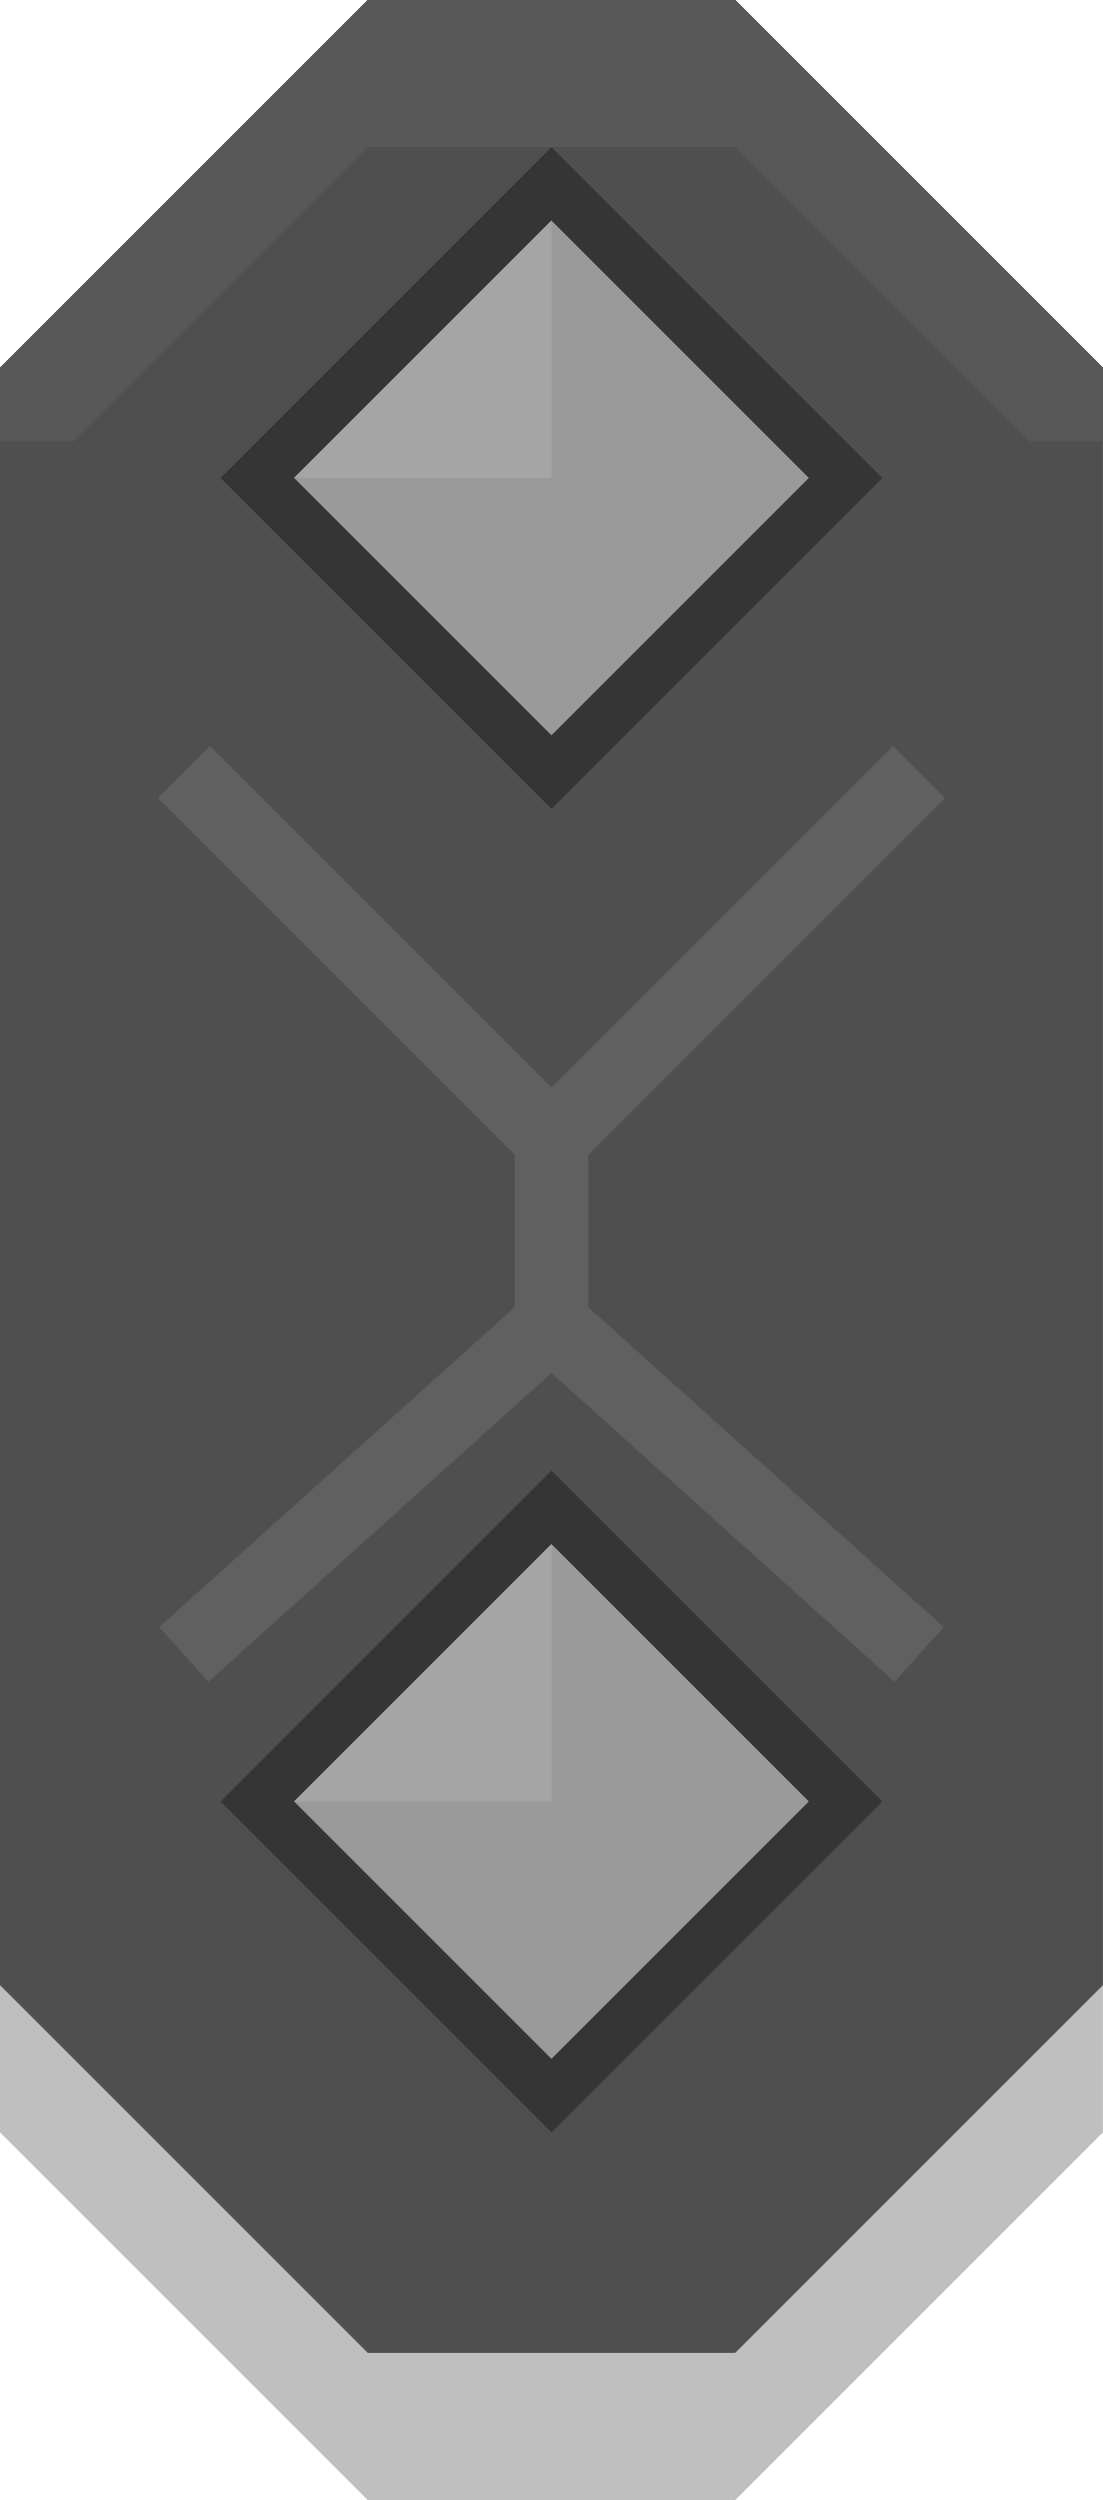
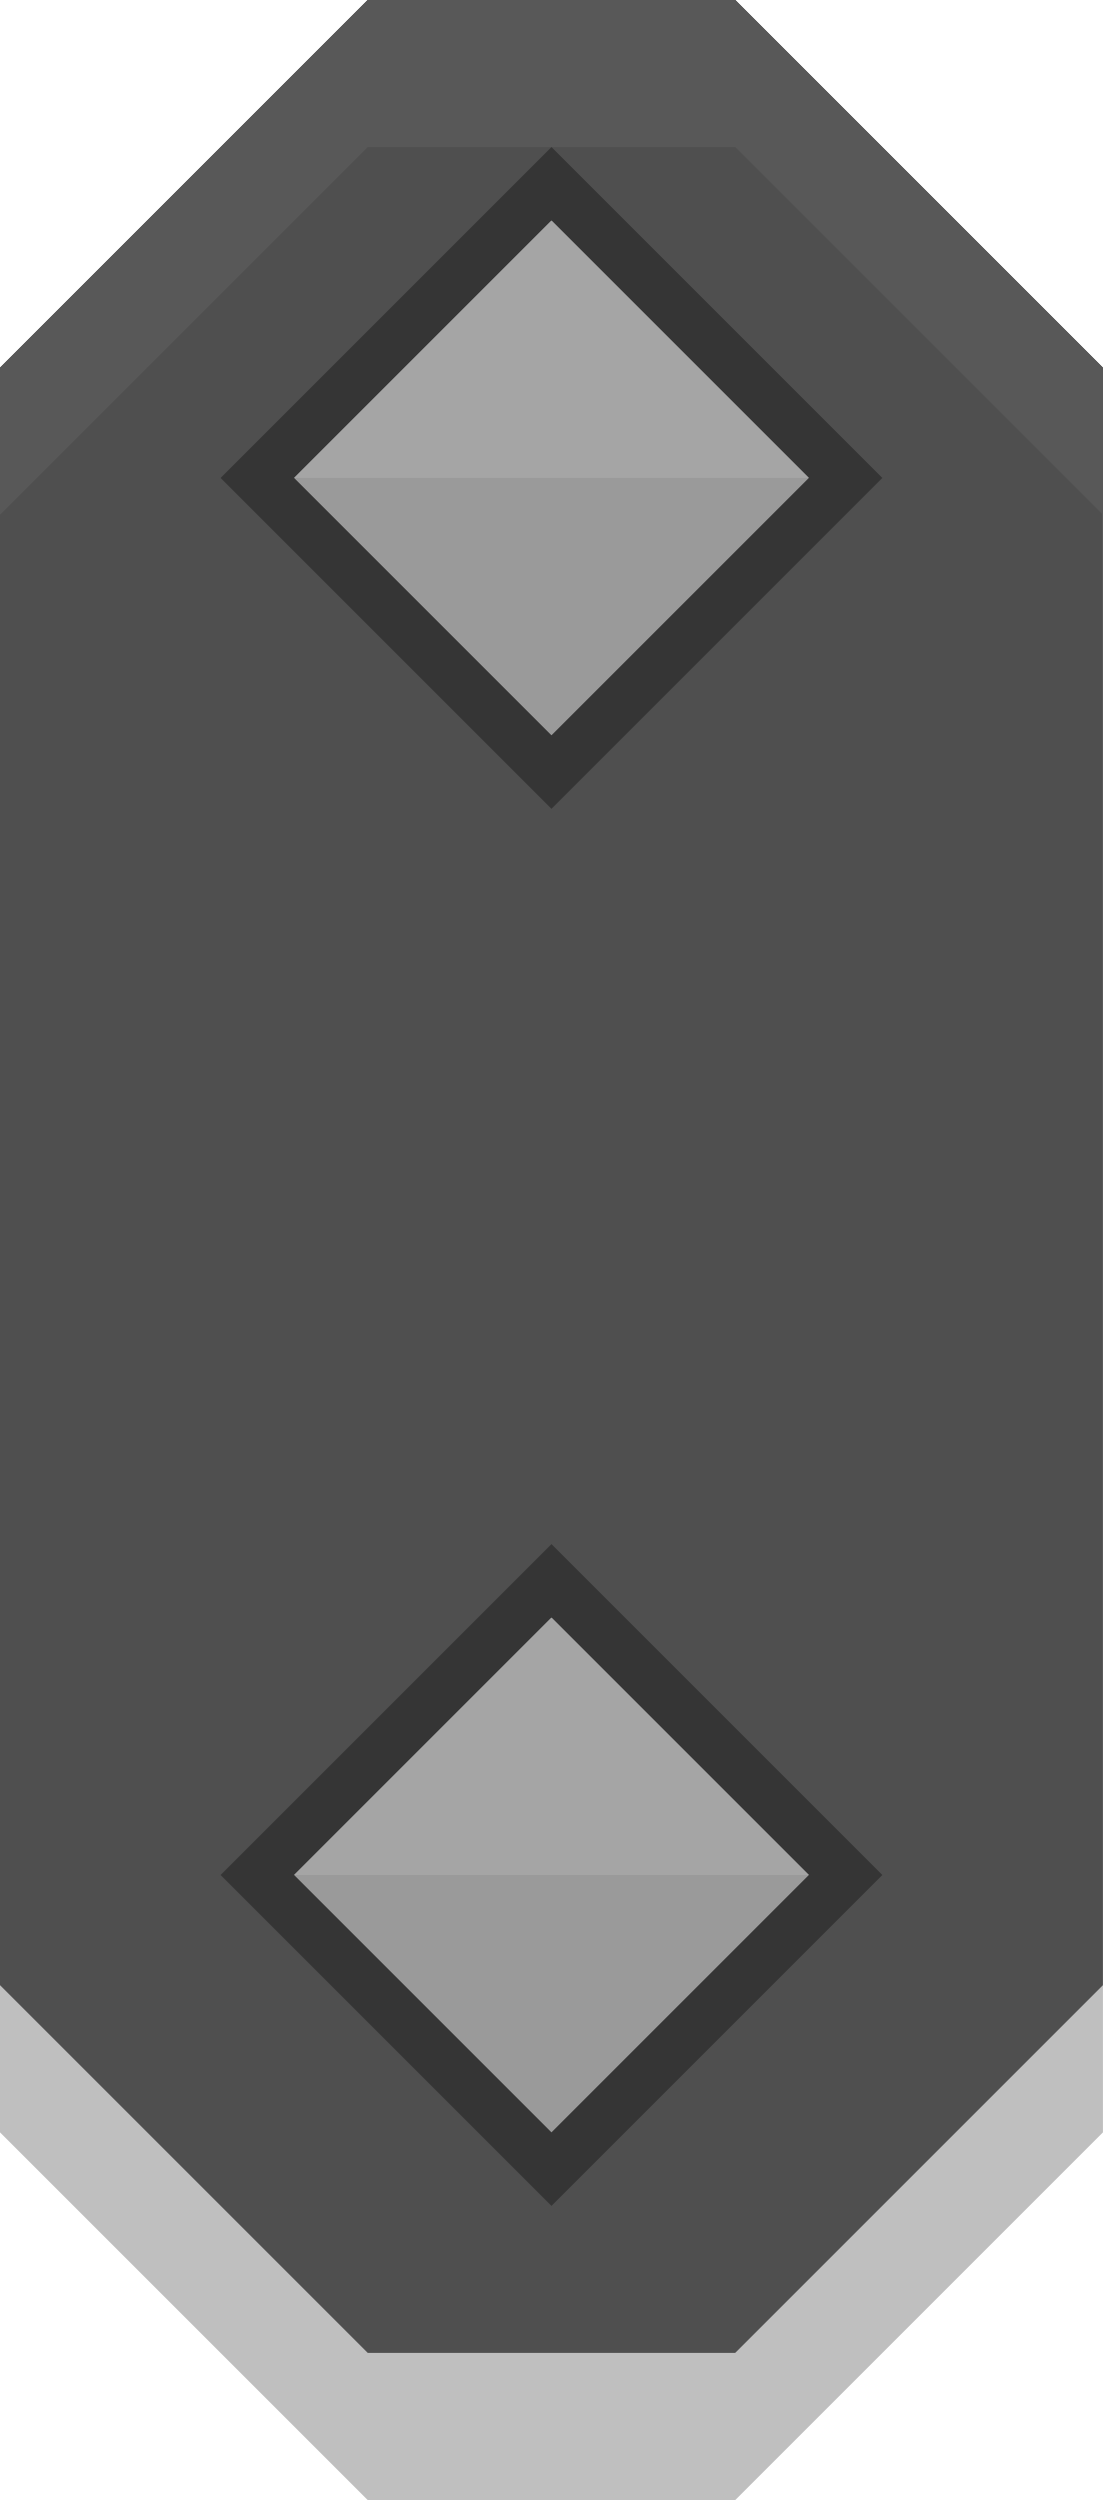
<svg xmlns="http://www.w3.org/2000/svg" width="15" height="34" viewBox="0 0 15 34" data-stretch-y="17 18">
-   <path fill="#000000" fill-opacity="0.25" d="M0 27 L5 32 H10 L15 27 V29 L10 34 H5 L0 29 Z" />
-   <path fill="#4f4f4f" d="M5 0 H10 L15 5 V27 L10 32 H5 L0 27 V5 Z" />
-   <path fill="#585858" d="M0 5 L5 0 H10 L15 5 V6 H14 L10 2 H5 L1 6 H0 Z" />
-   <path fill="none" stroke="#606060" d="M2.5 10.5 L7.5 15.5 L12.5 10.5 M7.5 15.5 V18 M2.5 22.5 L7.5 18 L12.5 22.5" />
-   <path fill="#353535" d="M7.5 2 L12 6.5 L7.5 11 L3 6.5 Z" />
-   <path fill="#9a9a9a" d="M7.5 3 L11 6.5 L7.5 10 L4 6.5 Z" />
-   <path fill="#a5a5a5" d="M4 6.5 L7.5 3 L7.5 6.5 Z" />
-   <path fill="#353535" d="M7.5 20 L12 24.5 L7.5 29 L3 24.5 Z" />
-   <path fill="#9a9a9a" d="M7.5 21 L11 24.5 L7.5 28 L4 24.5 Z" />
-   <path fill="#a5a5a5" d="M4 24.5 L7.5 21 L7.5 24.5 Z" />
+   <path fill="#000000" fill-opacity="0.25" d="M0 27L5 32H10L15 27V29L10 34H5L0 29Z" />
+   <path fill="#4f4f4f" d="M5 0H10L15 5V27L10 32H5L0 27V5Z" />
+   <path fill="#585858" d="M5 0H10L15 5V7L10 2H5L0 7V5Z" />
+   <path fill="#353535" d="M7.5 2L12 6.5L7.5 11L3 6.5Z M7.5 21L12 25.5L7.5 30L3 25.5Z" />
+   <path fill="#9a9a9a" d="M7.5 3L11 6.5L7.5 10L4 6.5Z M7.5 22L11 25.5L7.5 29L4 25.5Z" />
+   <path fill="#a5a5a5" d="M4 6.5L7.5 3L11 6.5Z M4 25.5L7.5 22L11 25.5Z" />
</svg>
